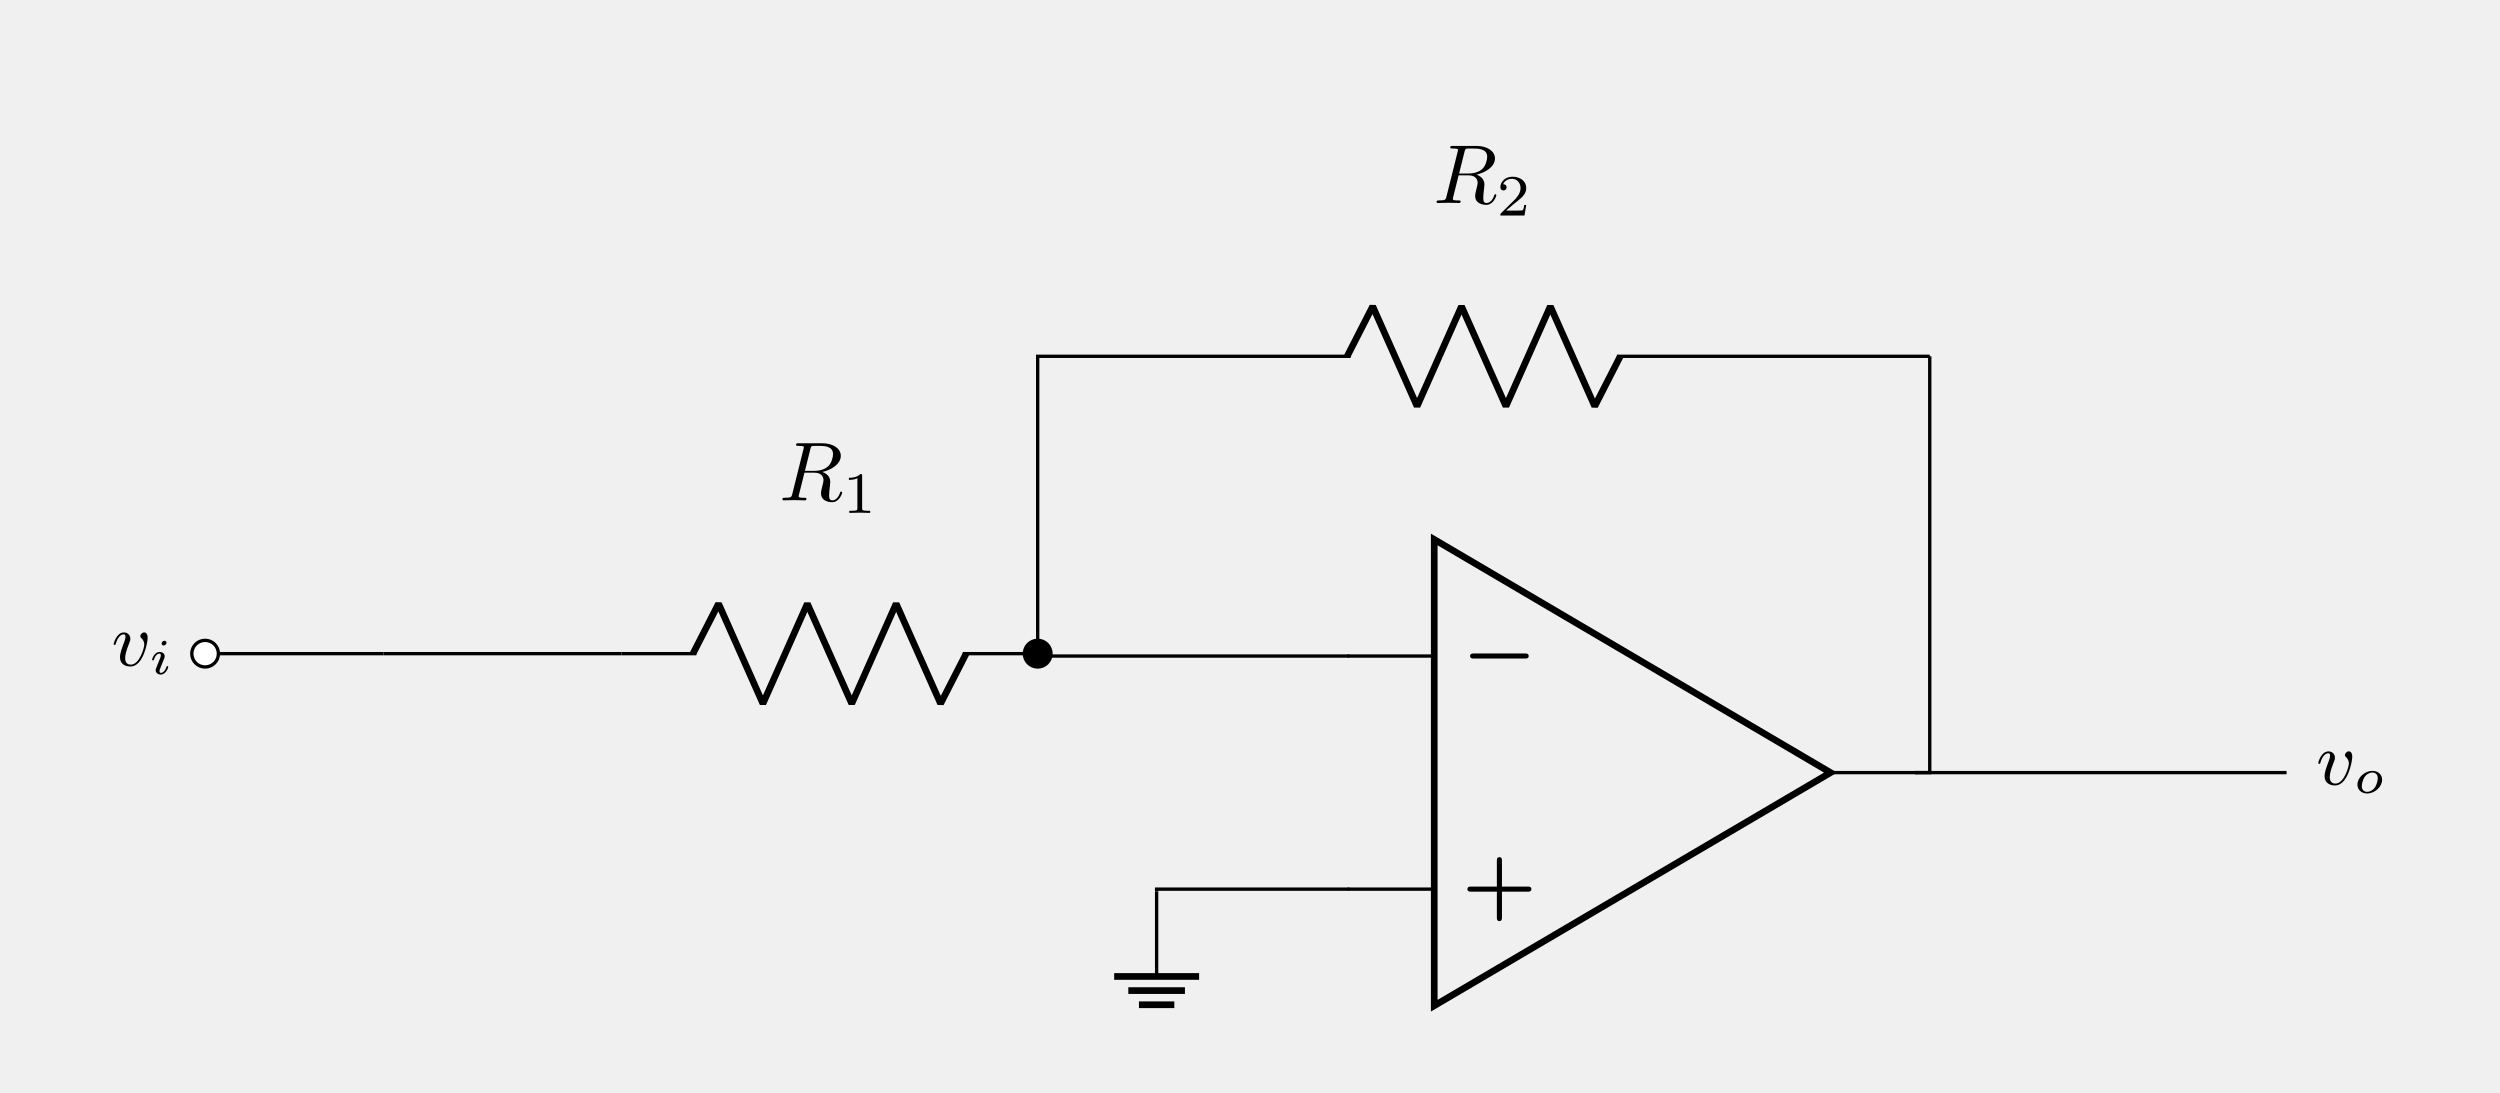
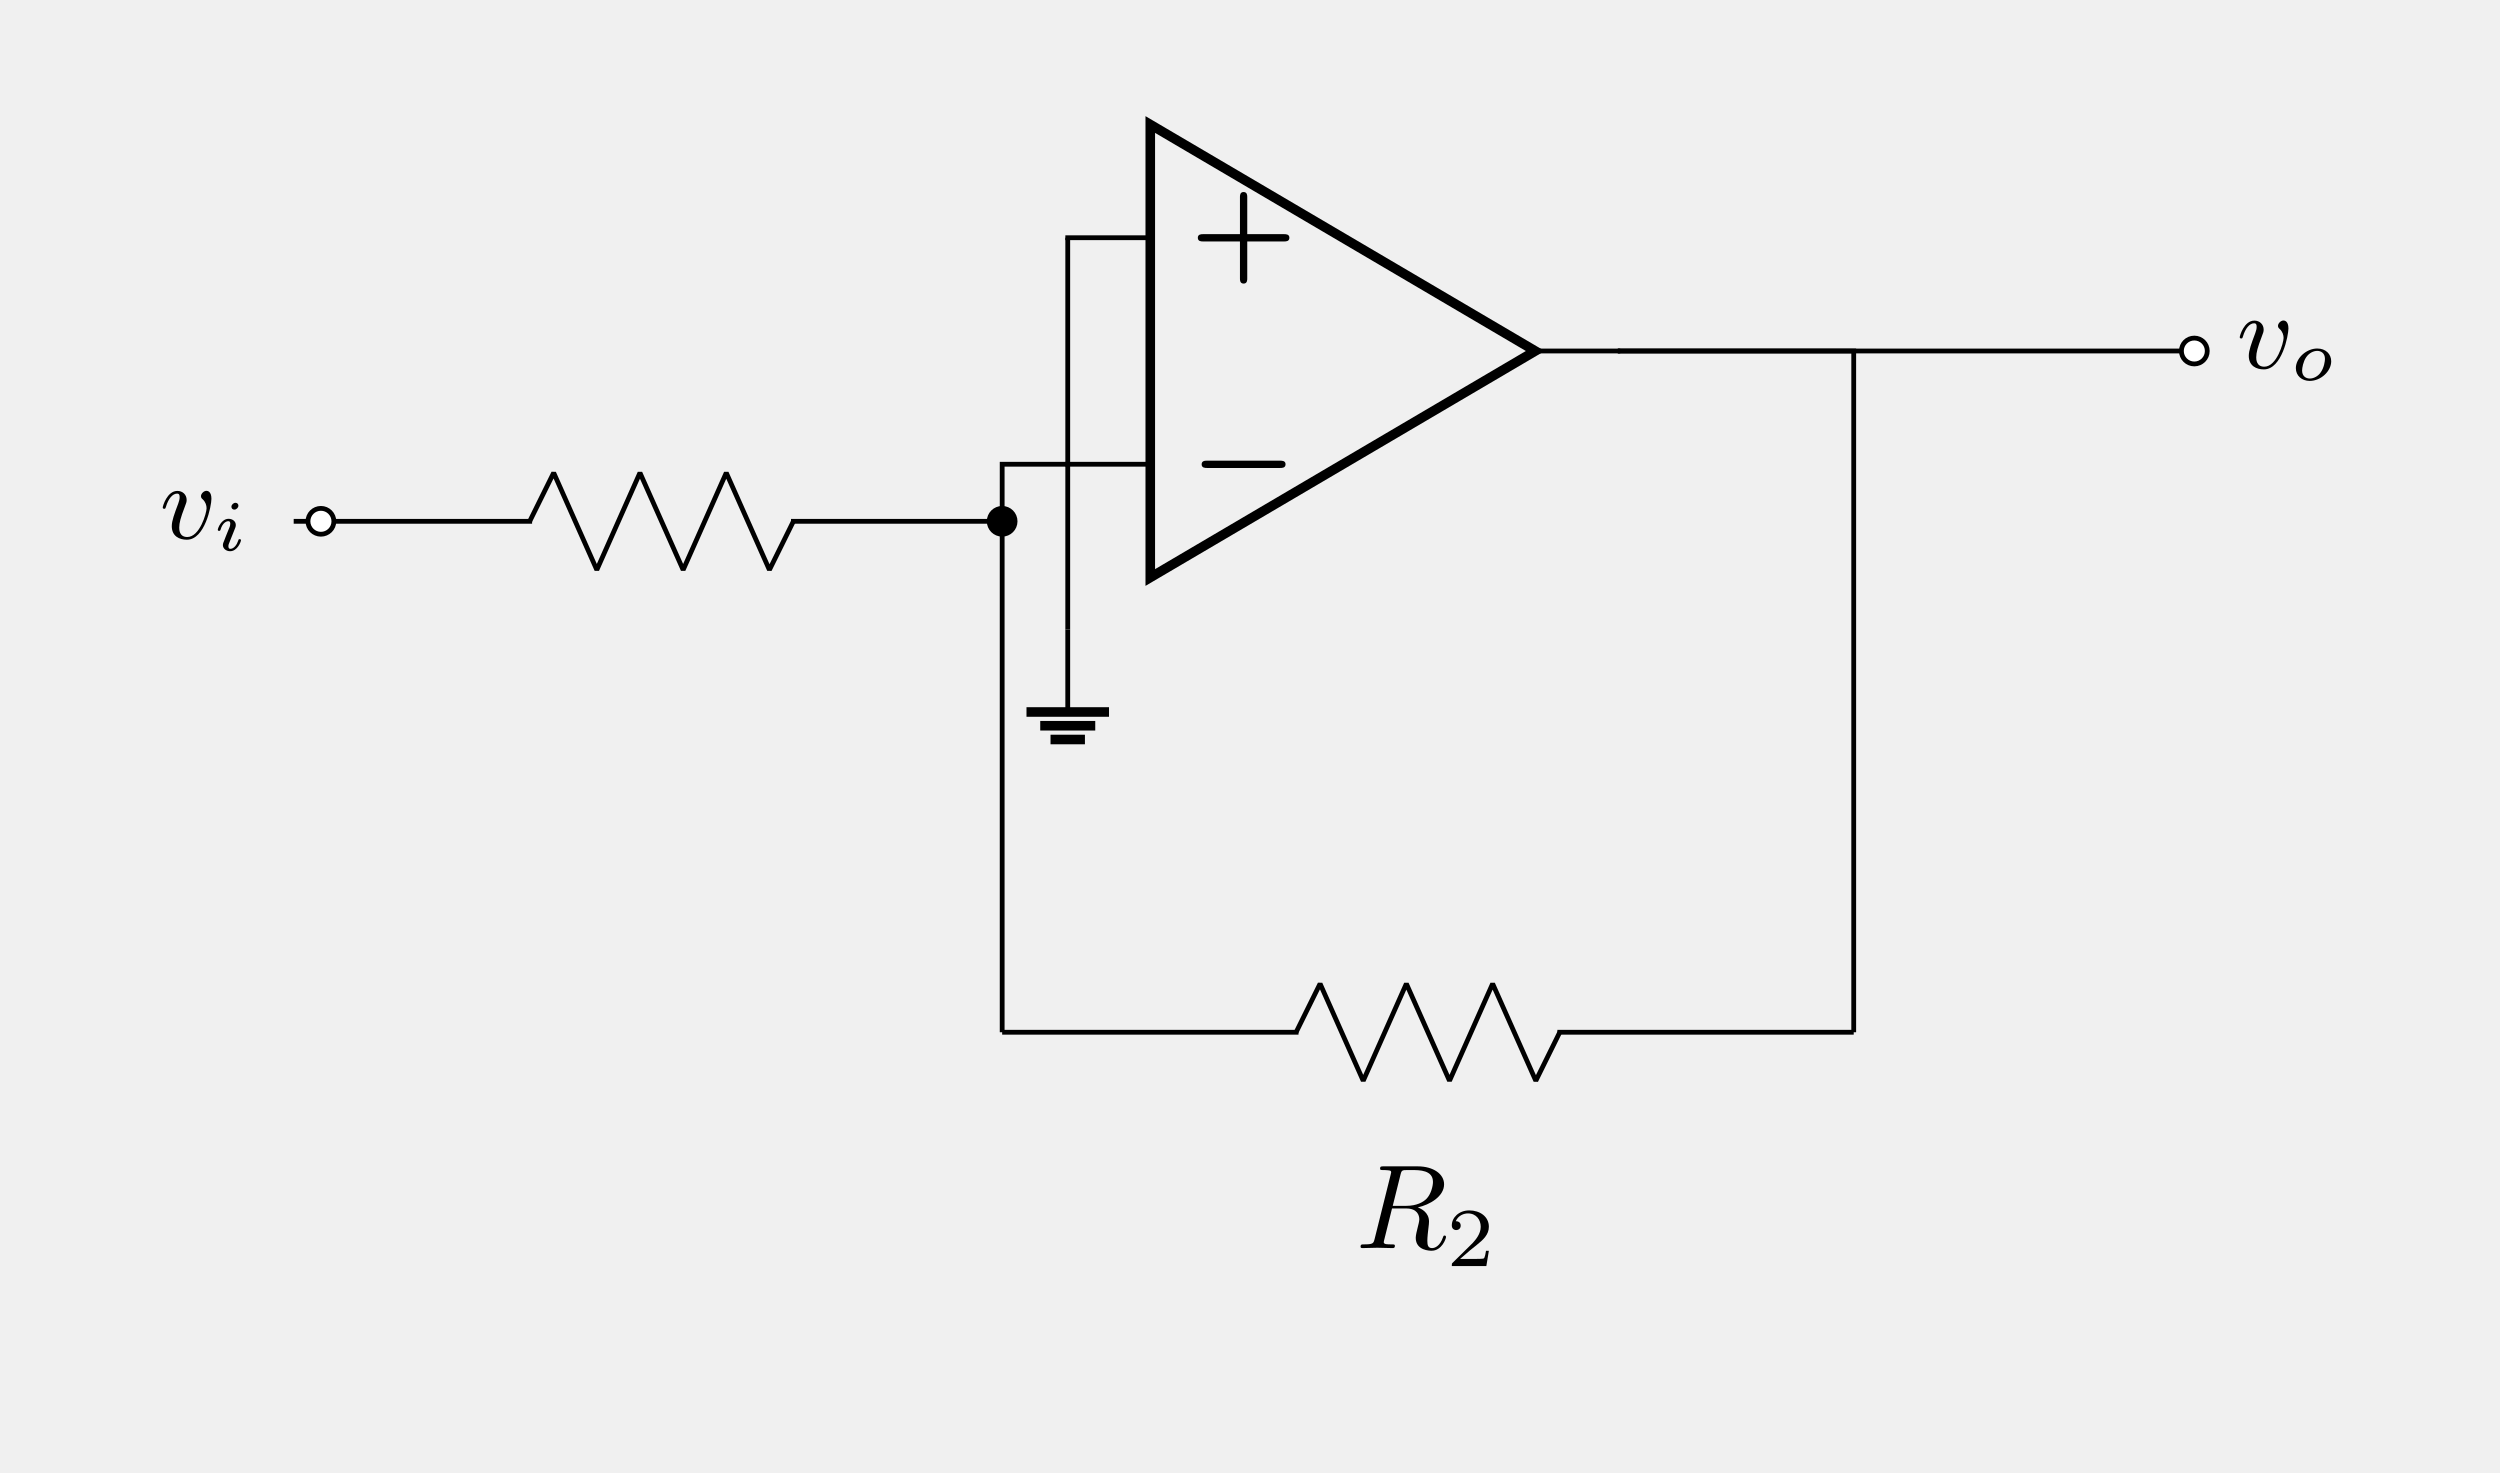
- <svg xmlns="http://www.w3.org/2000/svg" version="1.1" width="297.911pt" height="130.208pt" viewBox="0 -130.208 297.911 130.208">
+ <svg xmlns="http://www.w3.org/2000/svg" version="1.1" width="208.053pt" height="122.569pt" viewBox="0 -122.569 208.053 122.569">
  <g id="page1">
    <g transform="matrix(1 0 0 -1 0 0)">
-       <path d="M218.137 38.141L170.91 65.922V10.363Z" stroke="#000" fill="none" stroke-width=".797" stroke-miterlimit="10" />
-       <path d="M160.789 52.031H170.91M160.789 24.254H170.91M228.254 38.141H218.137" stroke="#000" fill="none" stroke-width=".399" stroke-miterlimit="10" stroke-linecap="square" />
-       <path d="M181.719 51.731C181.868 51.731 182.167 51.731 182.167 52.029C182.167 52.338 181.878 52.338 181.719 52.338H175.633C175.483 52.338 175.184 52.338 175.184 52.039C175.184 51.731 175.473 51.731 175.633 51.731H181.719Z" />
-       <path d="M178.98 23.952H182.057C182.187 23.952 182.486 23.952 182.486 24.25C182.486 24.559 182.197 24.559 182.057 24.559H178.98V27.647C178.98 27.767 178.98 28.065 178.681 28.065C178.372 28.065 178.372 27.777 178.372 27.647V24.559H175.294C175.154 24.559 174.865 24.559 174.865 24.25C174.865 23.952 175.164 23.952 175.294 23.952H178.372V20.863C178.372 20.744 178.372 20.445 178.671 20.445C178.98 20.445 178.98 20.734 178.98 20.863V23.952Z" />
-       <path d="M160.789 24.254H137.828V23.969" stroke="#000" fill="none" stroke-width=".399" stroke-miterlimit="10" />
-       <path d="M137.828 23.969V13.848" stroke="#000" fill="none" stroke-width=".399" stroke-miterlimit="10" />
-       <path d="M132.77 13.848H142.891M134.457 12.164H141.203M135.723 10.477H139.938" stroke="#000" fill="none" stroke-width=".797" stroke-miterlimit="10" />
-       <path d="M160.789 52.031H123.656V52.316" stroke="#000" fill="none" stroke-width=".399" stroke-miterlimit="10" />
-       <path d="M125.242 52.316C125.242 53.191 124.531 53.902 123.656 53.902C122.777 53.902 122.07 53.191 122.07 52.316C122.07 51.437 122.777 50.727 123.656 50.727C124.531 50.727 125.242 51.437 125.242 52.316Z" />
-       <path d="M125.242 52.316C125.242 53.191 124.531 53.902 123.656 53.902C122.777 53.902 122.07 53.191 122.07 52.316C122.07 51.437 122.777 50.727 123.656 50.727C124.531 50.727 125.242 51.437 125.242 52.316Z" stroke="#000" fill="none" stroke-width=".399" stroke-miterlimit="10" />
-       <path d="M24.441 52.316H35.07M35.07 52.316H45.703" stroke="#000" fill="none" stroke-width=".399" stroke-miterlimit="10" />
-       <path d="M17.595 54.189C17.595 54.817 17.263 54.852 17.183 54.852C16.959 54.852 16.725 54.61 16.725 54.404C16.725 54.27 16.806 54.198 16.869 54.144C17.111 53.92 17.192 53.633 17.192 53.4C17.192 53.006 16.627 51.007 15.587 51.007C14.915 51.007 14.915 51.634 14.915 51.795C14.915 52.181 15.04 52.638 15.354 53.454C15.497 53.83 15.533 53.92 15.533 54.09C15.533 54.53 15.201 54.844 14.762 54.844C13.901 54.844 13.543 53.57 13.543 53.463C13.543 53.382 13.606 53.355 13.669 53.355C13.767 53.355 13.776 53.409 13.812 53.526C14 54.18 14.359 54.619 14.735 54.619C14.915 54.619 14.95 54.503 14.95 54.324C14.95 54.171 14.915 54.01 14.834 53.794C14.511 52.934 14.296 52.36 14.296 51.912C14.296 51.069 14.932 50.782 15.551 50.782C17.057 50.782 17.595 53.615 17.595 54.189Z" />
-       <path d="M19.84 53.616C19.84 53.759 19.732 53.855 19.594 53.855C19.433 53.855 19.26 53.699 19.26 53.526C19.26 53.377 19.367 53.287 19.499 53.287C19.69 53.287 19.84 53.466 19.84 53.616ZM19.481 51.529C19.505 51.589 19.559 51.733 19.582 51.786C19.6 51.84 19.624 51.9 19.624 52.002C19.624 52.336 19.325 52.522 19.026 52.522C18.416 52.522 18.124 51.733 18.124 51.601C18.124 51.571 18.148 51.517 18.231 51.517C18.315 51.517 18.333 51.553 18.351 51.607C18.518 52.187 18.835 52.324 19.002 52.324C19.122 52.324 19.164 52.247 19.164 52.109C19.164 51.989 19.128 51.9 19.116 51.858L18.805 51.093C18.733 50.919 18.733 50.907 18.656 50.704C18.578 50.525 18.548 50.447 18.548 50.345C18.548 50.04 18.823 49.825 19.152 49.825C19.756 49.825 20.055 50.614 20.055 50.746C20.055 50.758 20.049 50.83 19.941 50.83C19.857 50.83 19.851 50.8 19.816 50.686C19.72 50.381 19.475 50.023 19.17 50.023C19.062 50.023 19.008 50.094 19.008 50.238C19.008 50.357 19.044 50.447 19.122 50.632L19.481 51.529Z" />
-       <path d="M26.027 52.316C26.027 53.191 25.32 53.902 24.441 53.902C23.566 53.902 22.855 53.191 22.855 52.316C22.855 51.437 23.566 50.727 24.441 50.727C25.32 50.727 26.027 51.437 26.027 52.316Z" fill="#fff" />
-       <path d="M26.027 52.316C26.027 53.191 25.32 53.902 24.441 53.902C23.566 53.902 22.855 53.191 22.855 52.316C22.855 51.437 23.566 50.727 24.441 50.727C25.32 50.727 26.027 51.437 26.027 52.316Z" stroke="#000" fill="none" stroke-width=".399" stroke-miterlimit="10" />
-       <path d="M45.703 52.316H74.047" stroke="#000" fill="none" stroke-width=".399" stroke-miterlimit="10" />
-       <path d="M74.047 52.316H82.977M114.727 52.316H123.656" stroke="#000" fill="none" stroke-width=".399" stroke-miterlimit="10" />
-       <path d="M82.578 52.316L85.625 58.27L90.914 46.363L96.207 58.27L101.496 46.363L106.789 58.27L112.082 46.363L115.125 52.316" stroke="#000" fill="none" stroke-width=".797" stroke-miterlimit="10" stroke-linejoin="bevel" />
-       <path d="M96.568 76.699C96.628 76.938 96.658 77.038 96.847 77.068C96.937 77.078 97.256 77.078 97.455 77.078C98.162 77.078 99.268 77.078 99.268 76.091C99.268 75.753 99.109 75.065 98.72 74.677C98.461 74.418 97.933 74.099 97.037 74.099H95.921L96.568 76.699ZM98.003 73.97C99.009 74.189 100.194 74.886 100.194 75.892C100.194 76.749 99.298 77.386 97.993 77.386H95.154C94.955 77.386 94.865 77.386 94.865 77.187C94.865 77.078 94.955 77.078 95.144 77.078C95.164 77.078 95.353 77.078 95.522 77.058C95.702 77.038 95.791 77.028 95.791 76.898C95.791 76.859 95.781 76.829 95.752 76.709L94.417 71.36C94.317 70.971 94.297 70.892 93.51 70.892C93.331 70.892 93.241 70.892 93.241 70.693C93.241 70.583 93.361 70.583 93.381 70.583C93.66 70.583 94.357 70.613 94.636 70.613C94.915 70.613 95.622 70.583 95.901 70.583C95.981 70.583 96.1 70.583 96.1 70.782C96.1 70.892 96.01 70.892 95.821 70.892C95.453 70.892 95.174 70.892 95.174 71.071C95.174 71.131 95.194 71.181 95.204 71.24L95.861 73.88H97.047C97.953 73.88 98.132 73.322 98.132 72.974C98.132 72.824 98.053 72.515 97.993 72.286C97.923 72.007 97.834 71.639 97.834 71.44C97.834 70.364 99.029 70.364 99.158 70.364C100.005 70.364 100.354 71.37 100.354 71.509C100.354 71.629 100.244 71.629 100.234 71.629C100.145 71.629 100.125 71.559 100.105 71.49C99.856 70.752 99.427 70.583 99.198 70.583C98.87 70.583 98.8 70.802 98.8 71.19C98.8 71.5 98.86 72.007 98.899 72.326C98.919 72.466 98.939 72.655 98.939 72.794C98.939 73.561 98.272 73.87 98.003 73.97Z" />
-       <path d="M102.735 73.524C102.735 73.712 102.721 73.719 102.526 73.719C102.079 73.28 101.444 73.273 101.158 73.273V73.022C101.326 73.022 101.786 73.022 102.17 73.217V69.66C102.17 69.43 102.17 69.339 101.472 69.339H101.207V69.088C101.333 69.095 102.191 69.116 102.449 69.116C102.665 69.116 103.544 69.095 103.697 69.088V69.339H103.432C102.735 69.339 102.735 69.43 102.735 69.66V73.524Z" />
-       <path d="M123.656 52.316V87.75H159.09H160.934M192.68 87.75H194.523H229.957" stroke="#000" fill="none" stroke-width=".399" stroke-miterlimit="10" />
-       <path d="M160.535 87.75L163.578 93.703L168.867 81.797L174.16 93.703L179.453 81.797L184.742 93.703L190.035 81.797L193.078 87.75" stroke="#000" fill="none" stroke-width=".797" stroke-miterlimit="10" stroke-linejoin="bevel" />
-       <path d="M174.521 112.132C174.581 112.371 174.611 112.471 174.8 112.501C174.89 112.511 175.209 112.511 175.408 112.511C176.115 112.511 177.221 112.511 177.221 111.524C177.221 111.186 177.062 110.498 176.673 110.11C176.414 109.851 175.886 109.532 174.99 109.532H173.874L174.521 112.132ZM175.956 109.403C176.962 109.622 178.147 110.319 178.147 111.325C178.147 112.182 177.251 112.819 175.946 112.819H173.107C172.908 112.819 172.818 112.819 172.818 112.62C172.818 112.511 172.908 112.511 173.097 112.511C173.117 112.511 173.306 112.511 173.475 112.491C173.655 112.471 173.744 112.461 173.744 112.331C173.744 112.292 173.734 112.262 173.705 112.142L172.37 106.793C172.27 106.404 172.25 106.325 171.463 106.325C171.284 106.325 171.194 106.325 171.194 106.126C171.194 106.016 171.314 106.016 171.334 106.016C171.613 106.016 172.31 106.046 172.589 106.046C172.868 106.046 173.575 106.016 173.854 106.016C173.934 106.016 174.053 106.016 174.053 106.215C174.053 106.325 173.963 106.325 173.774 106.325C173.406 106.325 173.127 106.325 173.127 106.504C173.127 106.564 173.147 106.614 173.157 106.673L173.814 109.313H175C175.906 109.313 176.085 108.755 176.085 108.407C176.085 108.257 176.006 107.948 175.946 107.719C175.876 107.44 175.787 107.072 175.787 106.873C175.787 105.797 176.982 105.797 177.111 105.797C177.958 105.797 178.307 106.803 178.307 106.942C178.307 107.062 178.197 107.062 178.187 107.062C178.098 107.062 178.078 106.992 178.058 106.923C177.809 106.185 177.38 106.016 177.151 106.016C176.823 106.016 176.753 106.235 176.753 106.623C176.753 106.933 176.813 107.44 176.852 107.759C176.872 107.899 176.892 108.088 176.892 108.227C176.892 108.994 176.225 109.303 175.956 109.403Z" />
-       <path d="M181.874 105.79H181.636C181.615 105.637 181.546 105.225 181.455 105.156C181.399 105.114 180.862 105.114 180.764 105.114H179.481C180.213 105.763 180.458 105.958 180.876 106.286C181.392 106.697 181.874 107.13 181.874 107.792C181.874 108.636 181.134 109.152 180.241 109.152C179.376 109.152 178.79 108.546 178.79 107.904C178.79 107.548 179.09 107.513 179.16 107.513C179.328 107.513 179.53 107.632 179.53 107.883C179.53 108.008 179.481 108.253 179.118 108.253C179.334 108.748 179.809 108.901 180.137 108.901C180.834 108.901 181.197 108.357 181.197 107.792C181.197 107.185 180.764 106.704 180.541 106.453L178.86 104.793C178.79 104.73 178.79 104.716 178.79 104.521H181.664L181.874 105.79Z" />
-       <path d="M229.957 87.75V38.141H228.254" stroke="#000" fill="none" stroke-width=".399" stroke-miterlimit="10" />
-       <path d="M228.254 38.141H272.477" stroke="#000" fill="none" stroke-width=".399" stroke-miterlimit="10" />
-       <path d="M280.304 40.016C280.304 40.644 279.972 40.679 279.892 40.679C279.668 40.679 279.435 40.437 279.435 40.231C279.435 40.097 279.515 40.025 279.578 39.971C279.82 39.747 279.901 39.46 279.901 39.227C279.901 38.833 279.336 36.834 278.296 36.834C277.624 36.834 277.624 37.461 277.624 37.622C277.624 38.008 277.749 38.465 278.063 39.281C278.206 39.657 278.242 39.747 278.242 39.917C278.242 40.357 277.91 40.67 277.471 40.67C276.61 40.67 276.252 39.397 276.252 39.29C276.252 39.209 276.315 39.182 276.378 39.182C276.476 39.182 276.485 39.236 276.521 39.353C276.709 40.007 277.068 40.446 277.444 40.446C277.624 40.446 277.659 40.33 277.659 40.15C277.659 39.998 277.624 39.837 277.543 39.621C277.22 38.761 277.005 38.187 277.005 37.739C277.005 36.896 277.641 36.609 278.26 36.609C279.766 36.609 280.304 39.442 280.304 40.016Z" />
-       <path d="M283.864 37.284C283.864 37.888 283.404 38.349 282.704 38.349C281.801 38.349 280.922 37.553 280.922 36.716C280.922 36.077 281.425 35.652 282.076 35.652C283.009 35.652 283.864 36.465 283.864 37.284ZM282.088 35.849C281.741 35.849 281.442 36.059 281.442 36.519C281.442 36.722 281.532 37.266 281.783 37.625C282.034 37.99 282.405 38.151 282.698 38.151C283.003 38.151 283.344 37.978 283.344 37.482C283.344 37.332 283.284 36.734 282.949 36.304C282.77 36.065 282.429 35.849 282.088 35.849Z" />
+       <path d="M127.769 93.359L95.727 74.508V112.207Z" stroke="#000" fill="none" stroke-width=".797" stroke-miterlimit="10" />
+       <path d="M88.859 83.934H95.727M88.859 102.785H95.727M134.637 93.359H127.769" stroke="#000" fill="none" stroke-width=".399" stroke-miterlimit="10" stroke-linecap="square" />
+       <path d="M106.537 84.231C106.686 84.231 106.985 84.231 106.985 83.933C106.985 83.624 106.696 83.624 106.537 83.624H100.451C100.301 83.624 100.002 83.624 100.002 83.923C100.002 84.231 100.291 84.231 100.451 84.231H106.537Z" />
+       <path d="M103.798 103.082H106.875C107.005 103.082 107.304 103.082 107.304 102.784C107.304 102.475 107.015 102.475 106.875 102.475H103.798V99.387C103.798 99.267 103.798 98.969 103.499 98.969C103.19 98.969 103.19 99.257 103.19 99.387V102.475H100.112C99.972 102.475 99.684 102.475 99.684 102.784C99.684 103.082 99.982 103.082 100.112 103.082H103.19V106.171C103.19 106.29 103.19 106.589 103.489 106.589C103.798 106.589 103.798 106.3 103.798 106.171V103.082Z" />
+       <path d="M88.859 102.785V70.184" stroke="#000" fill="none" stroke-width=".399" stroke-miterlimit="10" />
+       <path d="M88.859 70.184V63.316" stroke="#000" fill="none" stroke-width=".399" stroke-miterlimit="10" />
+       <path d="M85.426 63.316H92.293M86.57 62.172H91.148M87.426 61.027H90.289" stroke="#000" fill="none" stroke-width=".797" stroke-miterlimit="10" />
+       <path d="M88.859 83.934H83.402V79.184" stroke="#000" fill="none" stroke-width=".399" stroke-miterlimit="10" />
+       <path d="M84.477 79.184C84.477 79.781 83.996 80.262 83.402 80.262C82.805 80.262 82.324 79.781 82.324 79.184C82.324 78.59 82.805 78.109 83.402 78.109C83.996 78.109 84.477 78.59 84.477 79.184Z" />
+       <path d="M84.477 79.184C84.477 79.781 83.996 80.262 83.402 80.262C82.805 80.262 82.324 79.781 82.324 79.184C82.324 78.59 82.805 78.109 83.402 78.109C83.996 78.109 84.477 78.59 84.477 79.184Z" stroke="#000" fill="none" stroke-width=".399" stroke-miterlimit="10" />
+       <path d="M83.402 79.184H65.828M44.281 79.184H26.707" stroke="#000" fill="none" stroke-width=".399" stroke-miterlimit="10" />
+       <path d="M66.027 79.184L64.031 75.144L60.441 83.223L56.852 75.144L53.258 83.223L49.668 75.144L46.078 83.223L44.082 79.184" stroke="#000" fill="none" stroke-width=".399" stroke-miterlimit="10" stroke-linejoin="bevel" />
+       <path d="M26.707 79.184H25.574M25.574 79.184H24.441" stroke="#000" fill="none" stroke-width=".399" stroke-miterlimit="10" />
+       <path d="M27.785 79.184C27.785 79.781 27.301 80.262 26.707 80.262C26.113 80.262 25.629 79.781 25.629 79.184C25.629 78.59 26.113 78.109 26.707 78.109C27.301 78.109 27.785 78.59 27.785 79.184Z" fill="#fff" />
+       <path d="M27.785 79.184C27.785 79.781 27.301 80.262 26.707 80.262C26.113 80.262 25.629 79.781 25.629 79.184C25.629 78.59 26.113 78.109 26.707 78.109C27.301 78.109 27.785 78.59 27.785 79.184Z" stroke="#000" fill="none" stroke-width=".399" stroke-miterlimit="10" />
+       <path d="M17.595 81.06C17.595 81.688 17.263 81.723 17.183 81.723C16.959 81.723 16.725 81.481 16.725 81.275C16.725 81.141 16.806 81.069 16.869 81.015C17.111 80.791 17.192 80.504 17.192 80.271C17.192 79.877 16.627 77.878 15.587 77.878C14.915 77.878 14.915 78.505 14.915 78.666C14.915 79.052 15.04 79.509 15.354 80.325C15.497 80.701 15.533 80.791 15.533 80.961C15.533 81.401 15.201 81.715 14.762 81.715C13.901 81.715 13.543 80.441 13.543 80.334C13.543 80.253 13.606 80.226 13.669 80.226C13.767 80.226 13.776 80.28 13.812 80.397C14 81.051 14.359 81.49 14.735 81.49C14.915 81.49 14.95 81.374 14.95 81.195C14.95 81.042 14.915 80.881 14.834 80.665C14.511 79.805 14.296 79.231 14.296 78.783C14.296 77.94 14.932 77.653 15.551 77.653C17.057 77.653 17.595 80.486 17.595 81.06Z" />
+       <path d="M19.84 80.487C19.84 80.63 19.732 80.726 19.594 80.726C19.433 80.726 19.26 80.57 19.26 80.397C19.26 80.248 19.367 80.158 19.499 80.158C19.69 80.158 19.84 80.337 19.84 80.487ZM19.481 78.4C19.505 78.46 19.559 78.604 19.582 78.657C19.6 78.711 19.624 78.771 19.624 78.873C19.624 79.207 19.325 79.393 19.026 79.393C18.416 79.393 18.124 78.604 18.124 78.472C18.124 78.442 18.148 78.388 18.231 78.388C18.315 78.388 18.333 78.424 18.351 78.478C18.518 79.058 18.835 79.195 19.002 79.195C19.122 79.195 19.164 79.118 19.164 78.98C19.164 78.86 19.128 78.771 19.116 78.729L18.805 77.964C18.733 77.79 18.733 77.778 18.656 77.575C18.578 77.396 18.548 77.318 18.548 77.216C18.548 76.911 18.823 76.696 19.152 76.696C19.756 76.696 20.055 77.485 20.055 77.617C20.055 77.629 20.049 77.701 19.941 77.701C19.857 77.701 19.851 77.671 19.816 77.557C19.72 77.252 19.475 76.894 19.17 76.894C19.062 76.894 19.008 76.965 19.008 77.109C19.008 77.228 19.044 77.318 19.122 77.503L19.481 78.4Z" />
+       <path d="M83.402 79.184V36.664" stroke="#000" fill="none" stroke-width=".399" stroke-miterlimit="10" />
+       <path d="M83.402 36.664H108.062M129.606 36.664H154.269" stroke="#000" fill="none" stroke-width=".399" stroke-miterlimit="10" />
+       <path d="M107.863 36.664L109.859 40.703L113.449 32.625L117.039 40.703L120.629 32.625L124.219 40.703L127.812 32.625L129.805 36.664" stroke="#000" fill="none" stroke-width=".399" stroke-miterlimit="10" stroke-linejoin="bevel" />
+       <path d="M116.553 24.817C116.613 25.056 116.643 25.156 116.832 25.186C116.922 25.196 117.241 25.196 117.44 25.196C118.147 25.196 119.253 25.196 119.253 24.209C119.253 23.871 119.094 23.183 118.705 22.795C118.446 22.536 117.918 22.217 117.022 22.217H115.906L116.553 24.817ZM117.988 22.088C118.994 22.307 120.179 23.004 120.179 24.01C120.179 24.867 119.283 25.504 117.978 25.504H115.139C114.94 25.504 114.85 25.504 114.85 25.305C114.85 25.196 114.94 25.196 115.129 25.196C115.149 25.196 115.338 25.196 115.507 25.176C115.687 25.156 115.776 25.146 115.776 25.016C115.776 24.977 115.766 24.947 115.737 24.827L114.402 19.478C114.302 19.089 114.282 19.01 113.495 19.01C113.316 19.01 113.226 19.01 113.226 18.811C113.226 18.701 113.346 18.701 113.366 18.701C113.645 18.701 114.342 18.731 114.621 18.731C114.9 18.731 115.607 18.701 115.886 18.701C115.966 18.701 116.085 18.701 116.085 18.9C116.085 19.01 115.995 19.01 115.806 19.01C115.438 19.01 115.159 19.01 115.159 19.189C115.159 19.249 115.179 19.299 115.189 19.358L115.846 21.998H117.032C117.938 21.998 118.117 21.44 118.117 21.092C118.117 20.942 118.038 20.633 117.978 20.404C117.908 20.125 117.819 19.757 117.819 19.558C117.819 18.482 119.014 18.482 119.143 18.482C119.99 18.482 120.339 19.488 120.339 19.627C120.339 19.747 120.229 19.747 120.219 19.747C120.13 19.747 120.11 19.677 120.09 19.608C119.841 18.87 119.412 18.701 119.183 18.701C118.855 18.701 118.785 18.92 118.785 19.308C118.785 19.618 118.845 20.125 118.884 20.444C118.904 20.584 118.924 20.773 118.924 20.912C118.924 21.679 118.257 21.988 117.988 22.088Z" />
+       <path d="M123.905 18.476H123.667C123.646 18.323 123.577 17.911 123.486 17.842C123.43 17.8 122.893 17.8 122.795 17.8H121.512C122.244 18.449 122.489 18.644 122.907 18.972C123.423 19.383 123.905 19.816 123.905 20.478C123.905 21.322 123.165 21.838 122.272 21.838C121.407 21.838 120.821 21.232 120.821 20.59C120.821 20.234 121.121 20.199 121.191 20.199C121.359 20.199 121.561 20.318 121.561 20.569C121.561 20.695 121.512 20.939 121.149 20.939C121.365 21.434 121.84 21.587 122.168 21.587C122.865 21.587 123.228 21.043 123.228 20.478C123.228 19.871 122.795 19.39 122.572 19.139L120.891 17.479C120.821 17.416 120.821 17.402 120.821 17.207H123.695L123.905 18.476Z" />
+       <path d="M154.269 36.664V93.359H134.637" stroke="#000" fill="none" stroke-width=".399" stroke-miterlimit="10" />
+       <path d="M134.637 93.359H158.625M158.625 93.359H182.613" stroke="#000" fill="none" stroke-width=".399" stroke-miterlimit="10" />
+       <path d="M183.691 93.359C183.691 93.953 183.211 94.434 182.613 94.434C182.019 94.434 181.539 93.953 181.539 93.359C181.539 92.762 182.019 92.281 182.613 92.281C183.211 92.281 183.691 92.762 183.691 93.359Z" fill="#fff" />
+       <path d="M183.691 93.359C183.691 93.953 183.211 94.434 182.613 94.434C182.019 94.434 181.539 93.953 181.539 93.359C181.539 92.762 182.019 92.281 182.613 92.281C183.211 92.281 183.691 92.762 183.691 93.359Z" stroke="#000" fill="none" stroke-width=".399" stroke-miterlimit="10" />
+       <path d="M190.446 95.234C190.446 95.862 190.114 95.897 190.034 95.897C189.81 95.897 189.576 95.655 189.576 95.449C189.576 95.315 189.657 95.243 189.72 95.189C189.962 94.965 190.043 94.678 190.043 94.445C190.043 94.051 189.478 92.052 188.438 92.052C187.766 92.052 187.766 92.679 187.766 92.84C187.766 93.226 187.891 93.683 188.205 94.499C188.348 94.875 188.384 94.965 188.384 95.135C188.384 95.575 188.052 95.888 187.613 95.888C186.752 95.888 186.394 94.615 186.394 94.508C186.394 94.427 186.457 94.4 186.52 94.4C186.618 94.4 186.627 94.454 186.663 94.571C186.851 95.225 187.21 95.664 187.586 95.664C187.766 95.664 187.801 95.548 187.801 95.368C187.801 95.216 187.766 95.055 187.685 94.839C187.362 93.979 187.147 93.405 187.147 92.957C187.147 92.114 187.783 91.827 188.402 91.827C189.908 91.827 190.446 94.66 190.446 95.234Z" />
+       <path d="M194.006 92.502C194.006 93.105 193.546 93.566 192.846 93.566C191.943 93.566 191.064 92.77 191.064 91.933C191.064 91.294 191.567 90.869 192.218 90.869C193.151 90.869 194.006 91.682 194.006 92.502ZM192.23 91.067C191.883 91.067 191.584 91.276 191.584 91.736C191.584 91.939 191.674 92.483 191.925 92.842C192.176 93.207 192.547 93.368 192.84 93.368C193.145 93.368 193.486 93.195 193.486 92.699C193.486 92.549 193.426 91.951 193.091 91.521C192.912 91.282 192.571 91.067 192.23 91.067Z" />
    </g>
  </g>
</svg>
